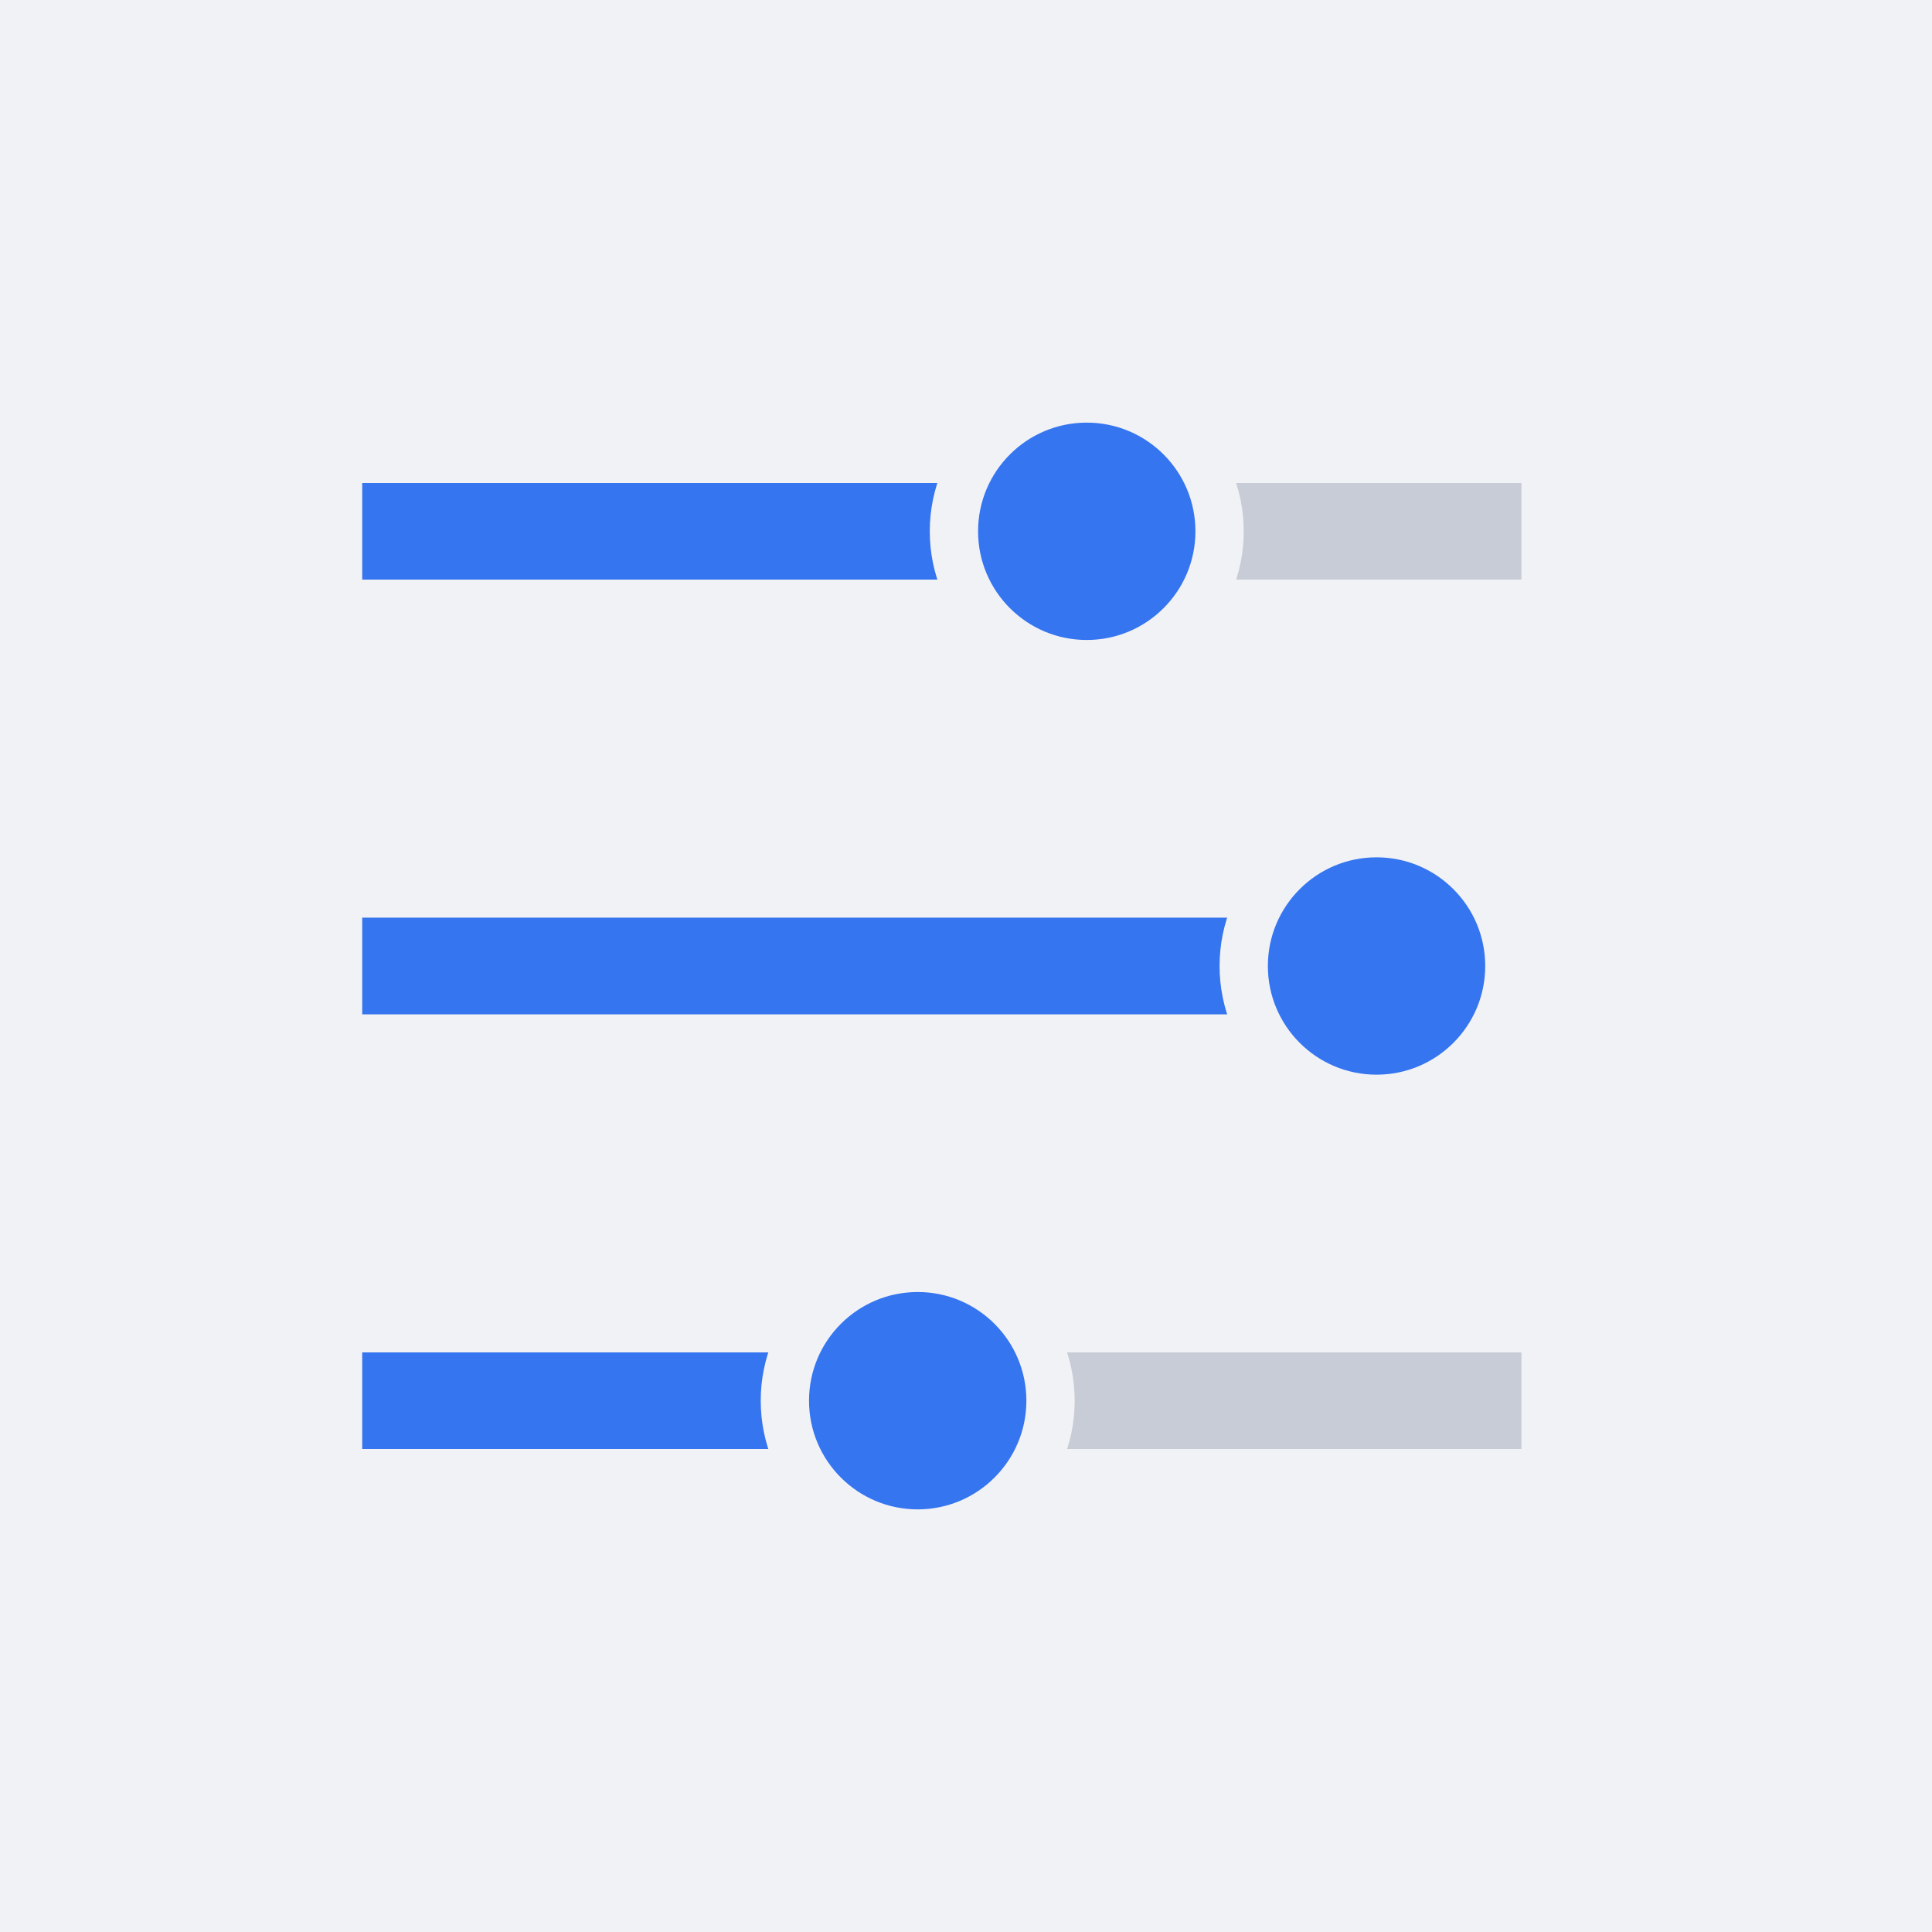
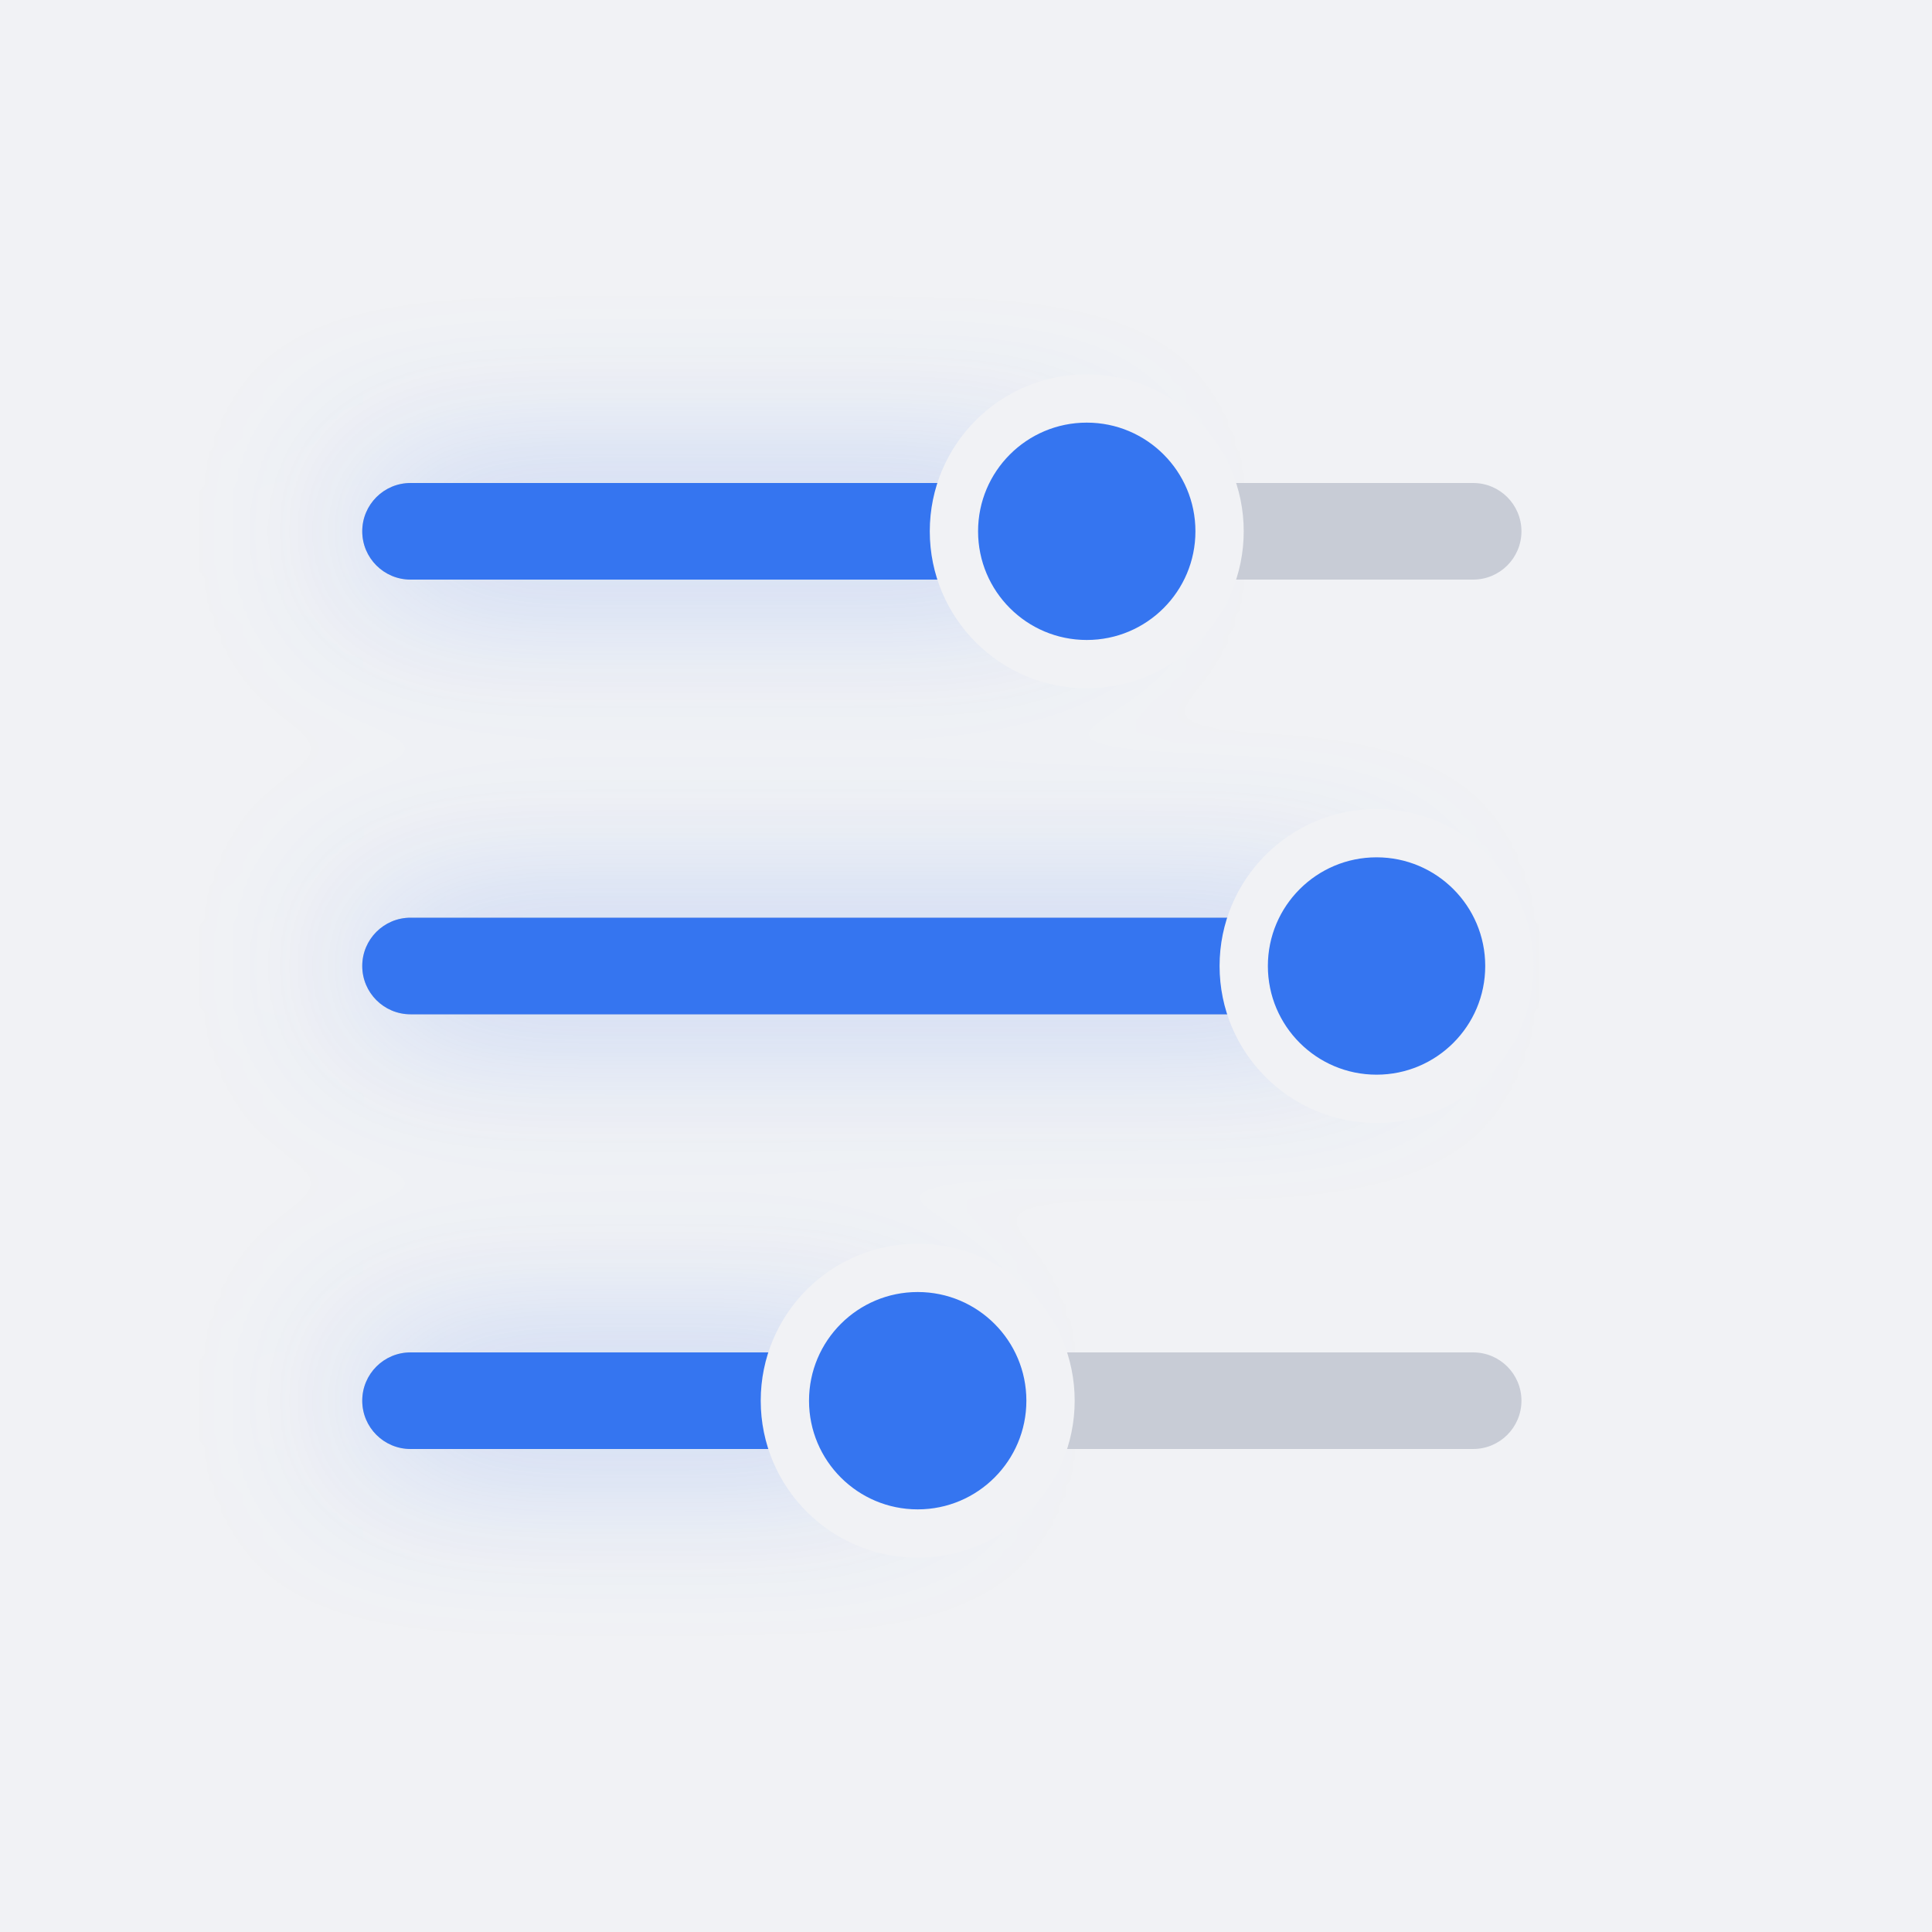
<svg xmlns="http://www.w3.org/2000/svg" viewBox="0 0 160 160" width="160" height="160" role="img" aria-label="Some Settings">
  <rect width="160" height="160" fill="#F1F2F5" />
+   <defs>
+     <filter id="ssIconGlow" x="-50%" y="-120%" width="200%" height="340%">
+       <feGaussianBlur stdDeviation="7" />
+     </filter>
+   </defs>
+   <g fill="#3575F0" opacity="0.32" filter="url(#ssIconGlow)">
+     <rect x="30" y="40" width="60" height="8" rx="4" />
+     <rect x="30" y="76" width="84" height="8" rx="4" />
+     <rect x="30" y="112" width="46" height="8" rx="4" />
+   </g>
  <g fill="#C8CCD6">
-     <rect x="30" y="40" width="96" height="8" />
-     <rect x="30" y="76" width="96" height="8" />
-     <rect x="30" y="112" width="96" height="8" />
+     <rect x="30" y="40" width="96" height="8" rx="4" />
+     <rect x="30" y="76" width="96" height="8" rx="4" />
+     <rect x="30" y="112" width="96" height="8" rx="4" />
  </g>
  <g fill="#3575F0">
-     <rect x="30" y="40" width="60" height="8" />
-     <rect x="30" y="76" width="84" height="8" />
-     <rect x="30" y="112" width="46" height="8" />
+     <rect x="30" y="40" width="60" height="8" rx="4" />
+     <rect x="30" y="76" width="84" height="8" rx="4" />
+     <rect x="30" y="112" width="46" height="8" rx="4" />
  </g>
  <g fill="#3575F0" stroke="#F1F2F5" stroke-width="4">
    <circle cx="90" cy="44" r="11" />
    <circle cx="114" cy="80" r="11" />
    <circle cx="76" cy="116" r="11" />
  </g>
</svg>
